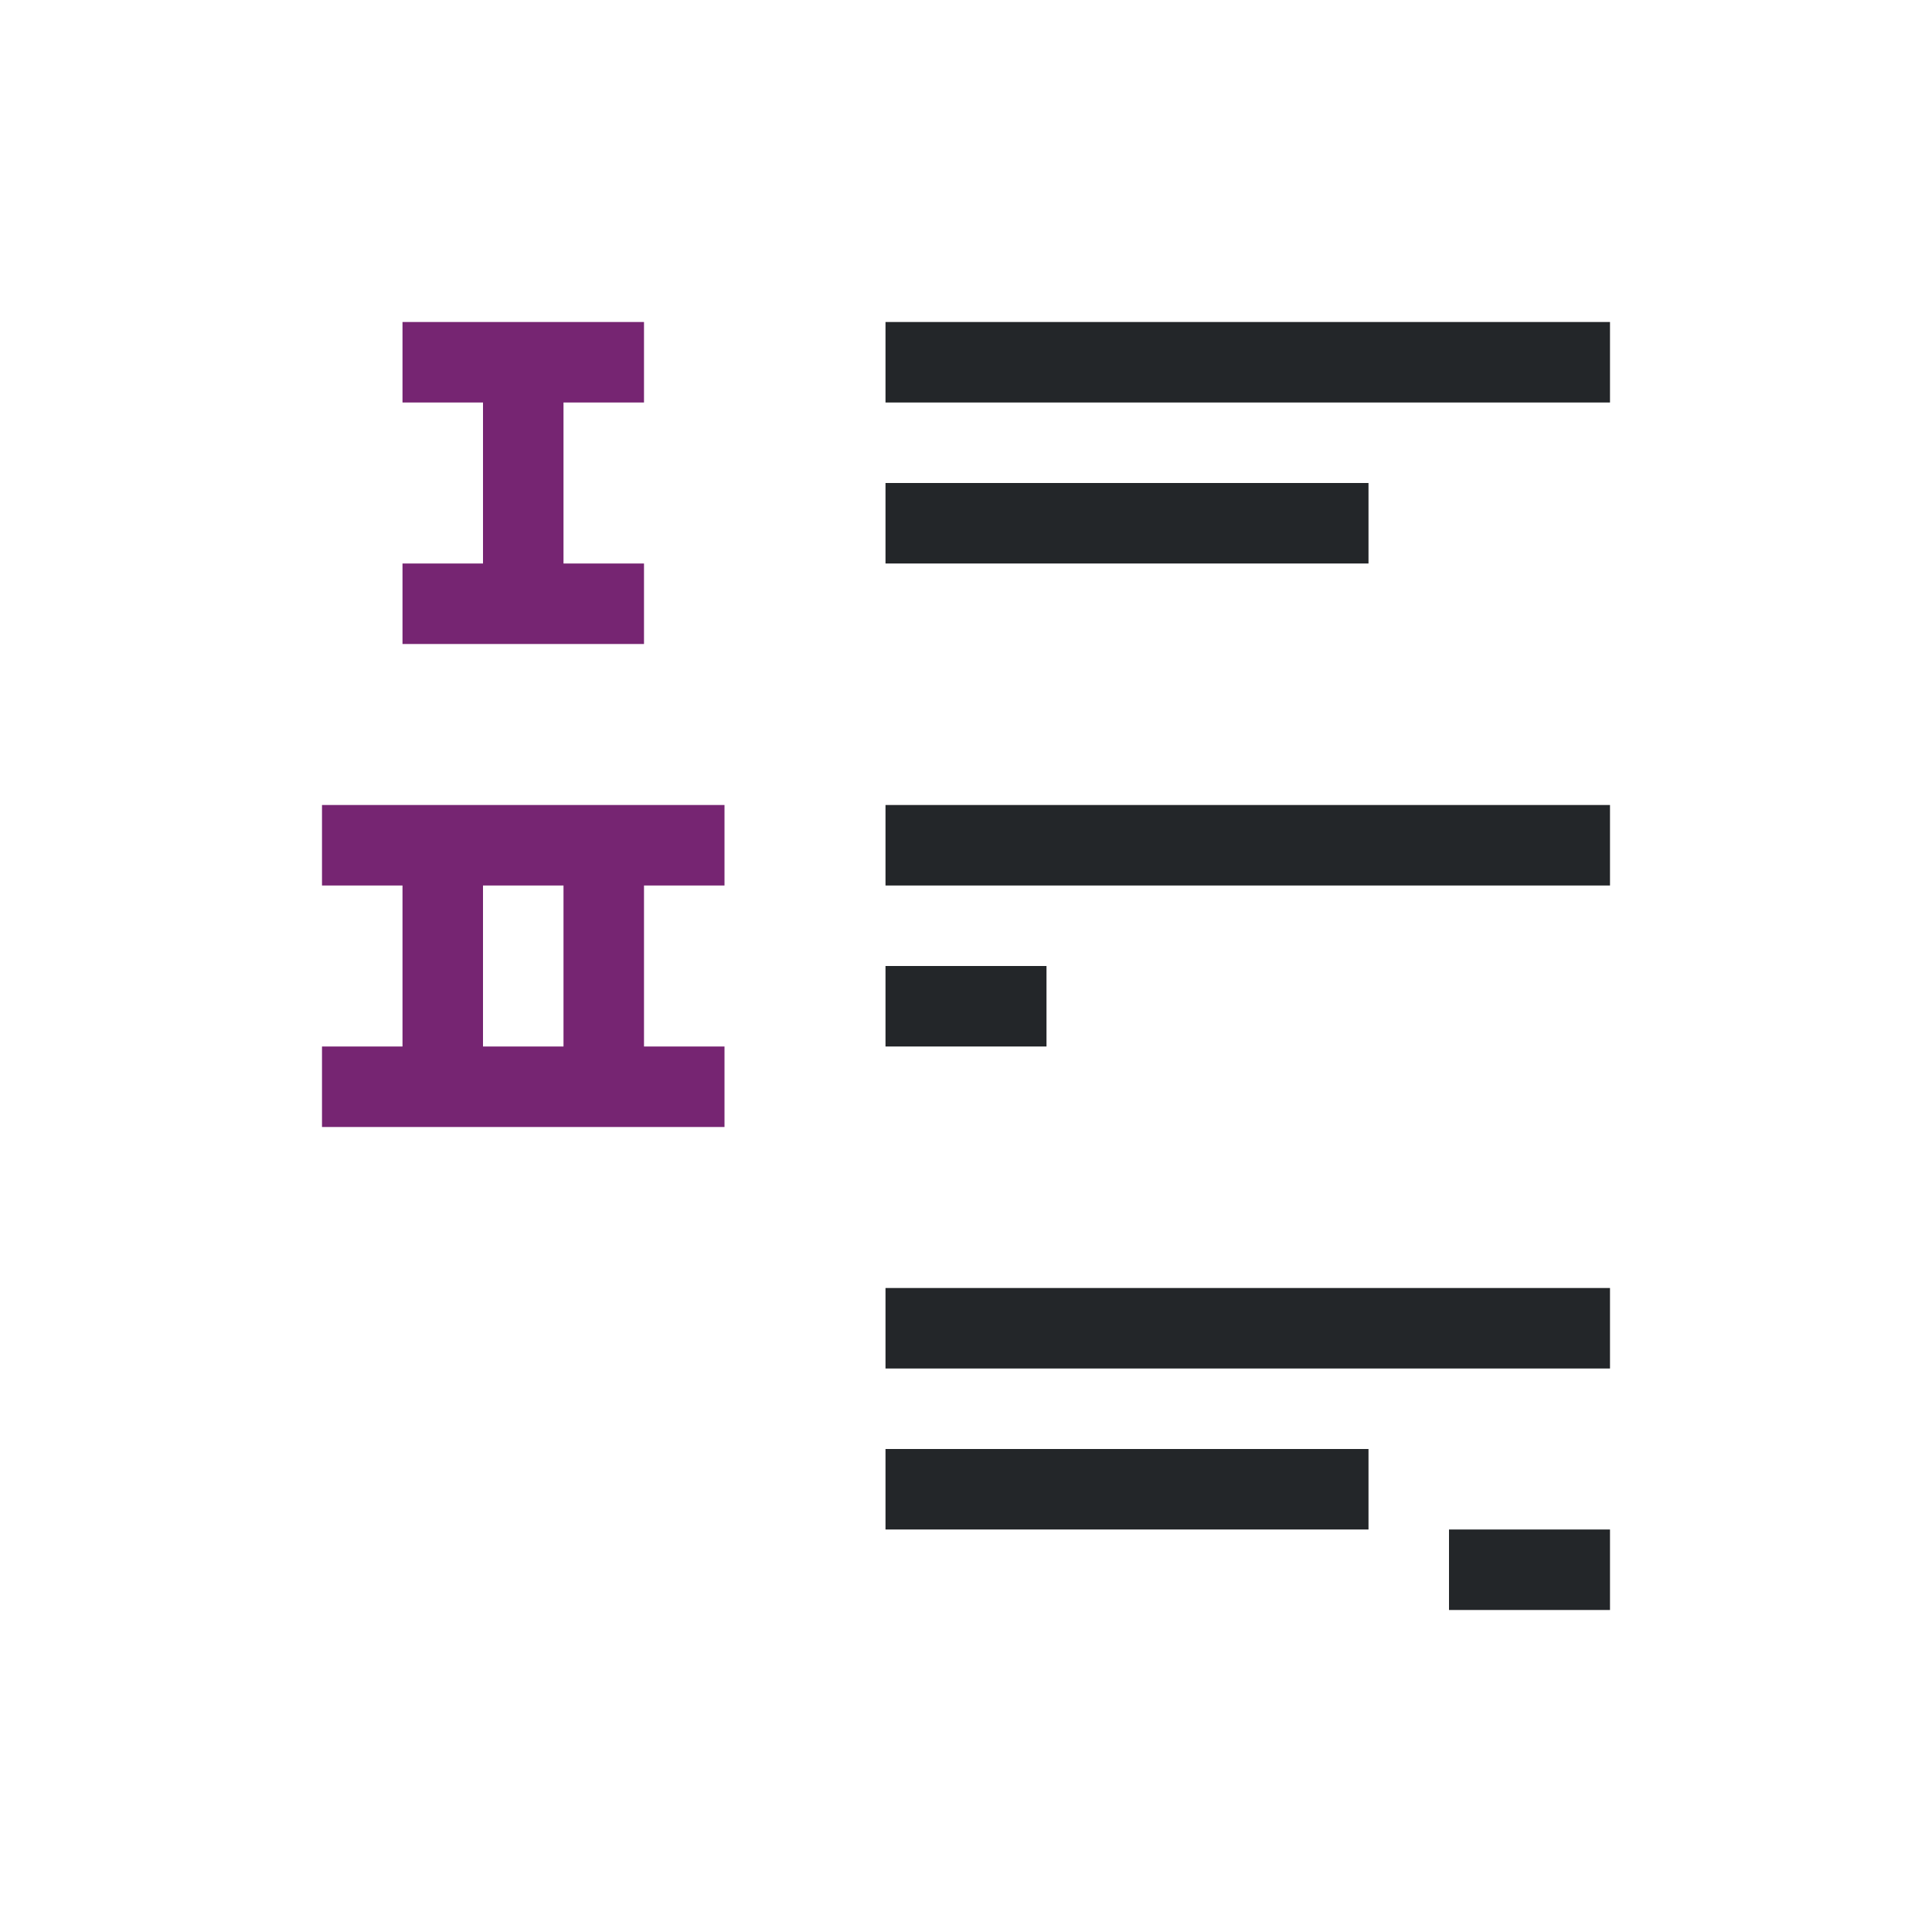
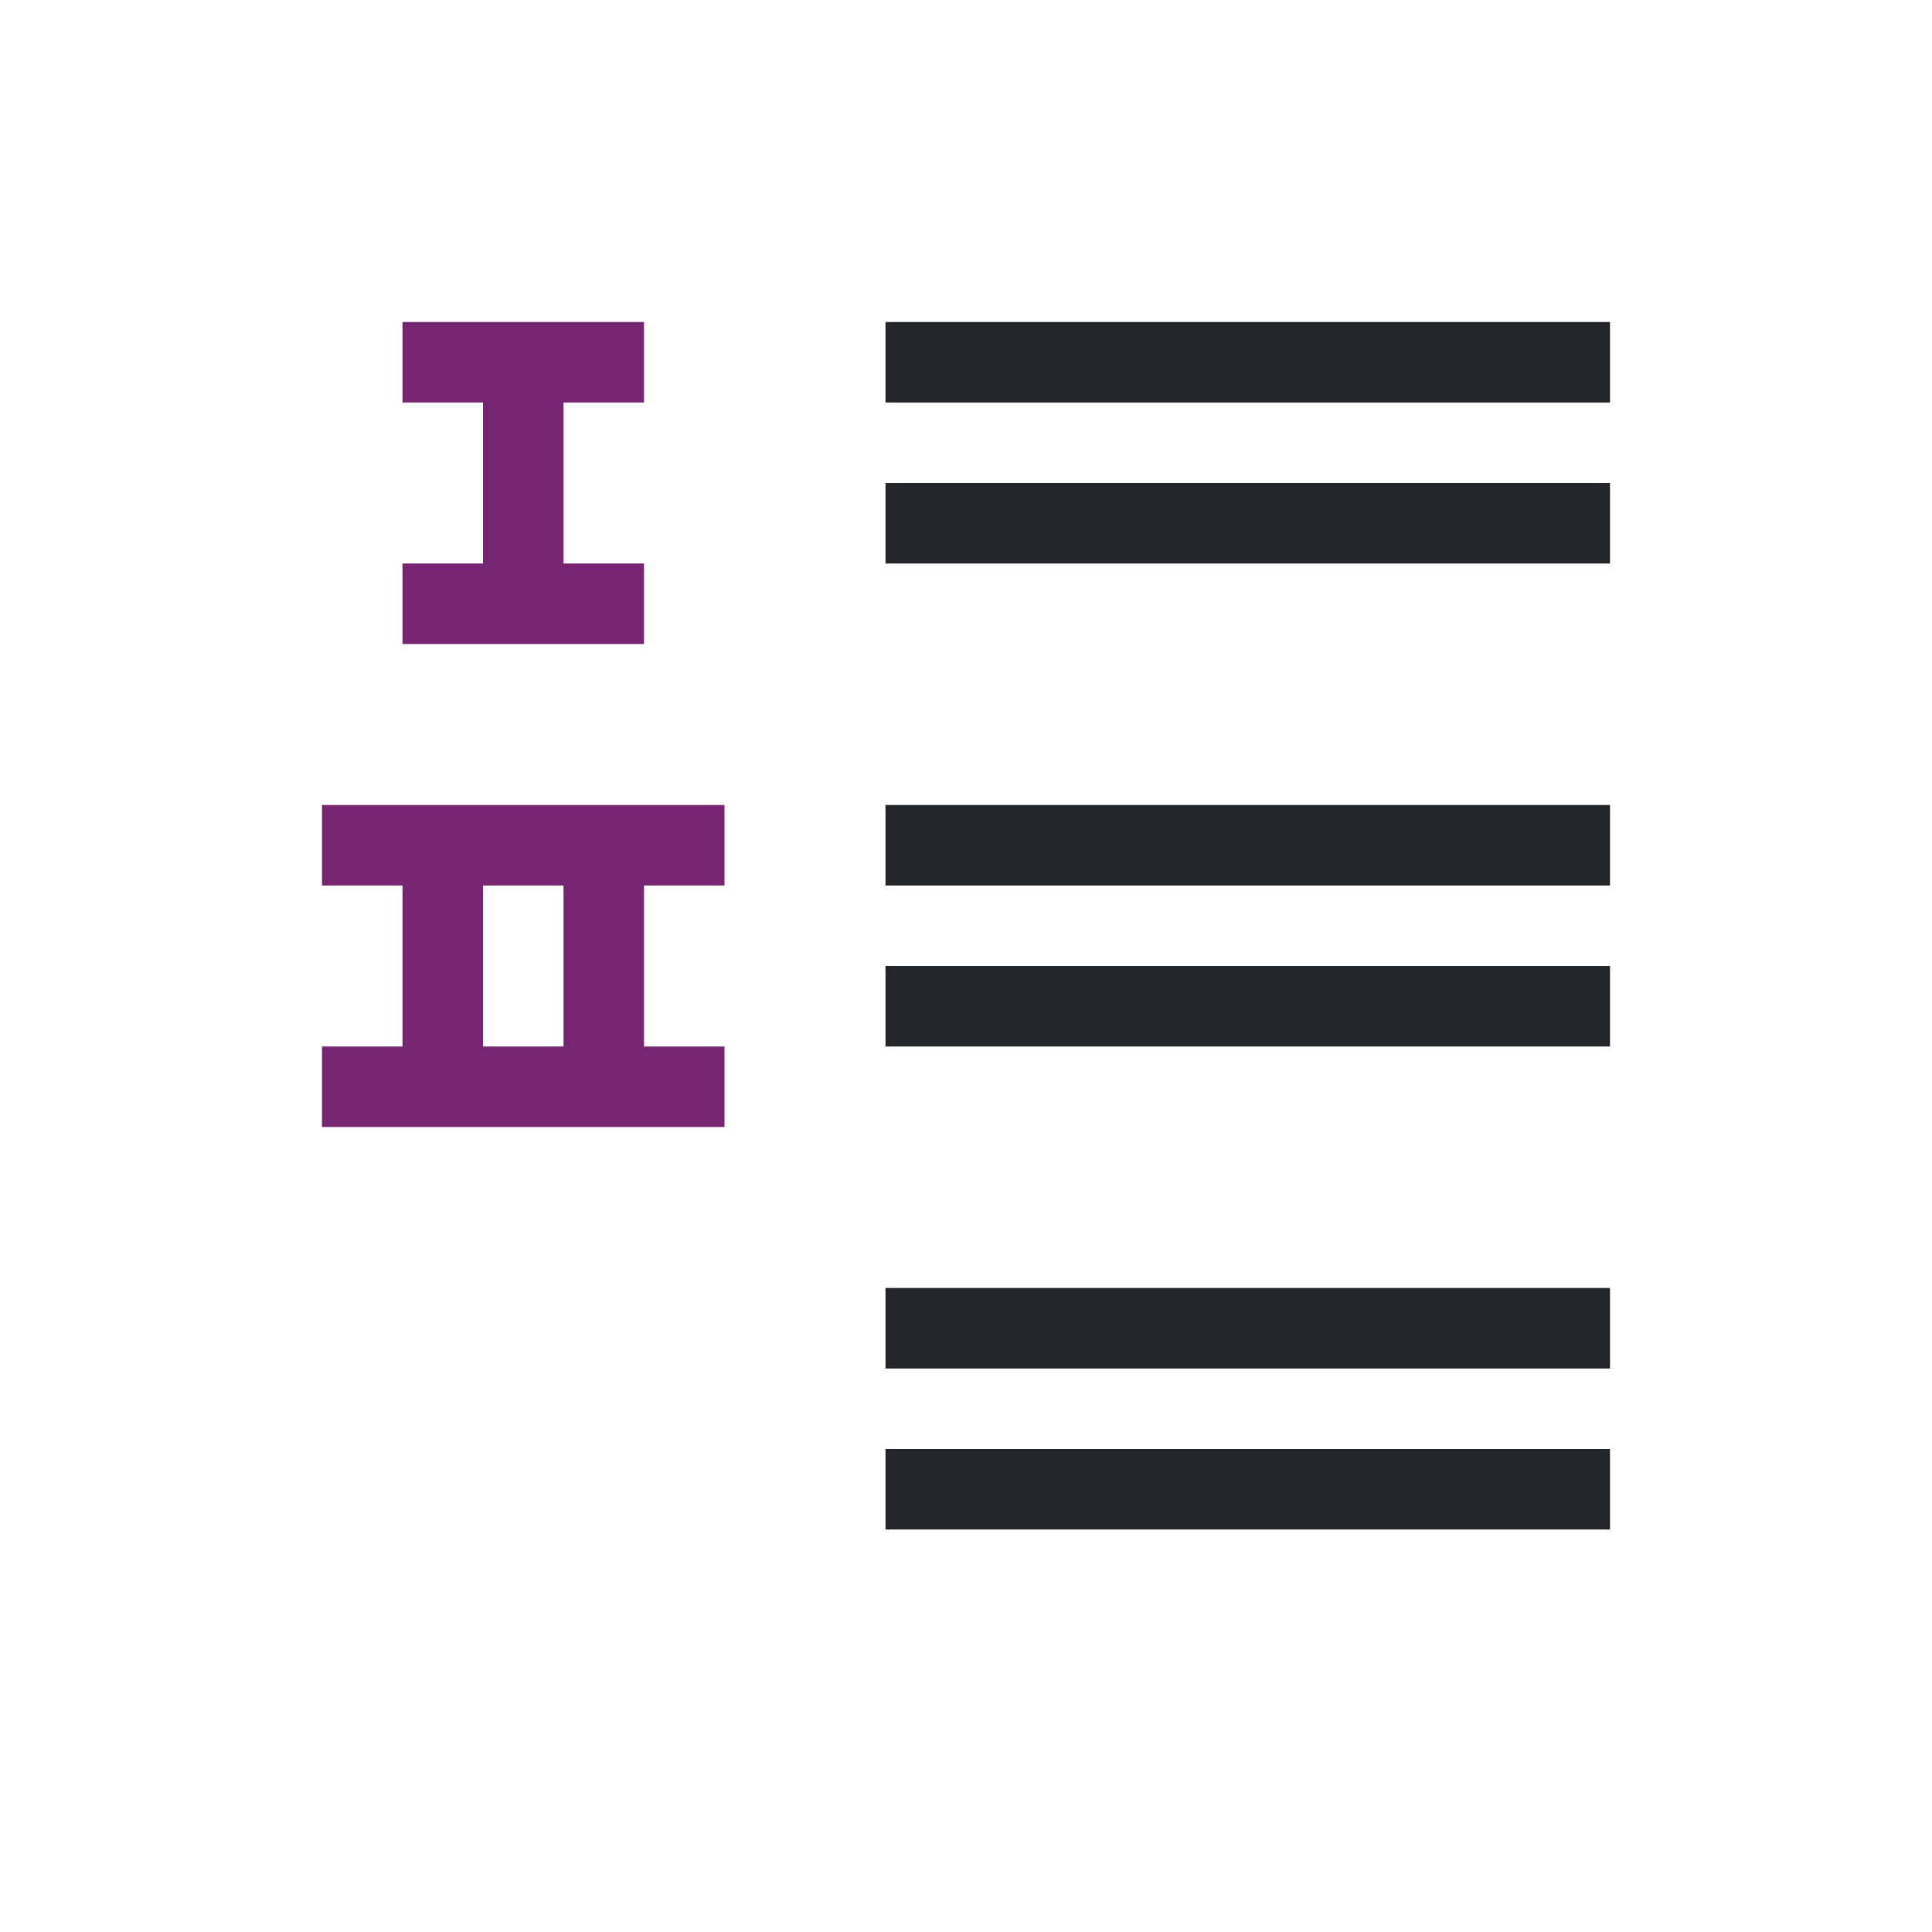
- <svg xmlns="http://www.w3.org/2000/svg" viewBox="0 0 24 24">
-   <path d="m11 4v1h9v-1zm0 2v1h6v-1zm0 4v1h9v-1zm0 2v1h2v-1zm0 4v1h9v-1zm0 2v1h6v-1zm7 1v1h2v-1z" fill="#232629" />
-   <path d="m5 4v1h1v2h-1v1h3v-1h-1v-2h1v-1zm-1 6v1h1v2h-1v1h5v-1h-1v-2h1v-1zm2 1h1v2h-1z" fill="#762572" />
+ <svg xmlns="http://www.w3.org/2000/svg" viewBox="0 0 24 24" version="1.1" id="svg6">
+   <defs id="defs10" />
+   <path d="m 11,4 v 1 h 9 V 4 Z m 0,2 v 1 h 9 V 6 Z m 0,4 v 1 h 9 v -1 z m 0,2 v 1 h 9 v -1 z m 0,4 v 1 h 9 v -1 z m 0,2 v 1 h 9 v -1 z" id="path2" style="fill:#232629" />
+   <path d="m5 4v1h1v2h-1v1h3v-1h-1v-2h1v-1zm-1 6v1h1v2h-1v1h5v-1h-1v-2h1v-1zm2 1h1v2h-1z" fill="#762572" id="path4" />
</svg>
